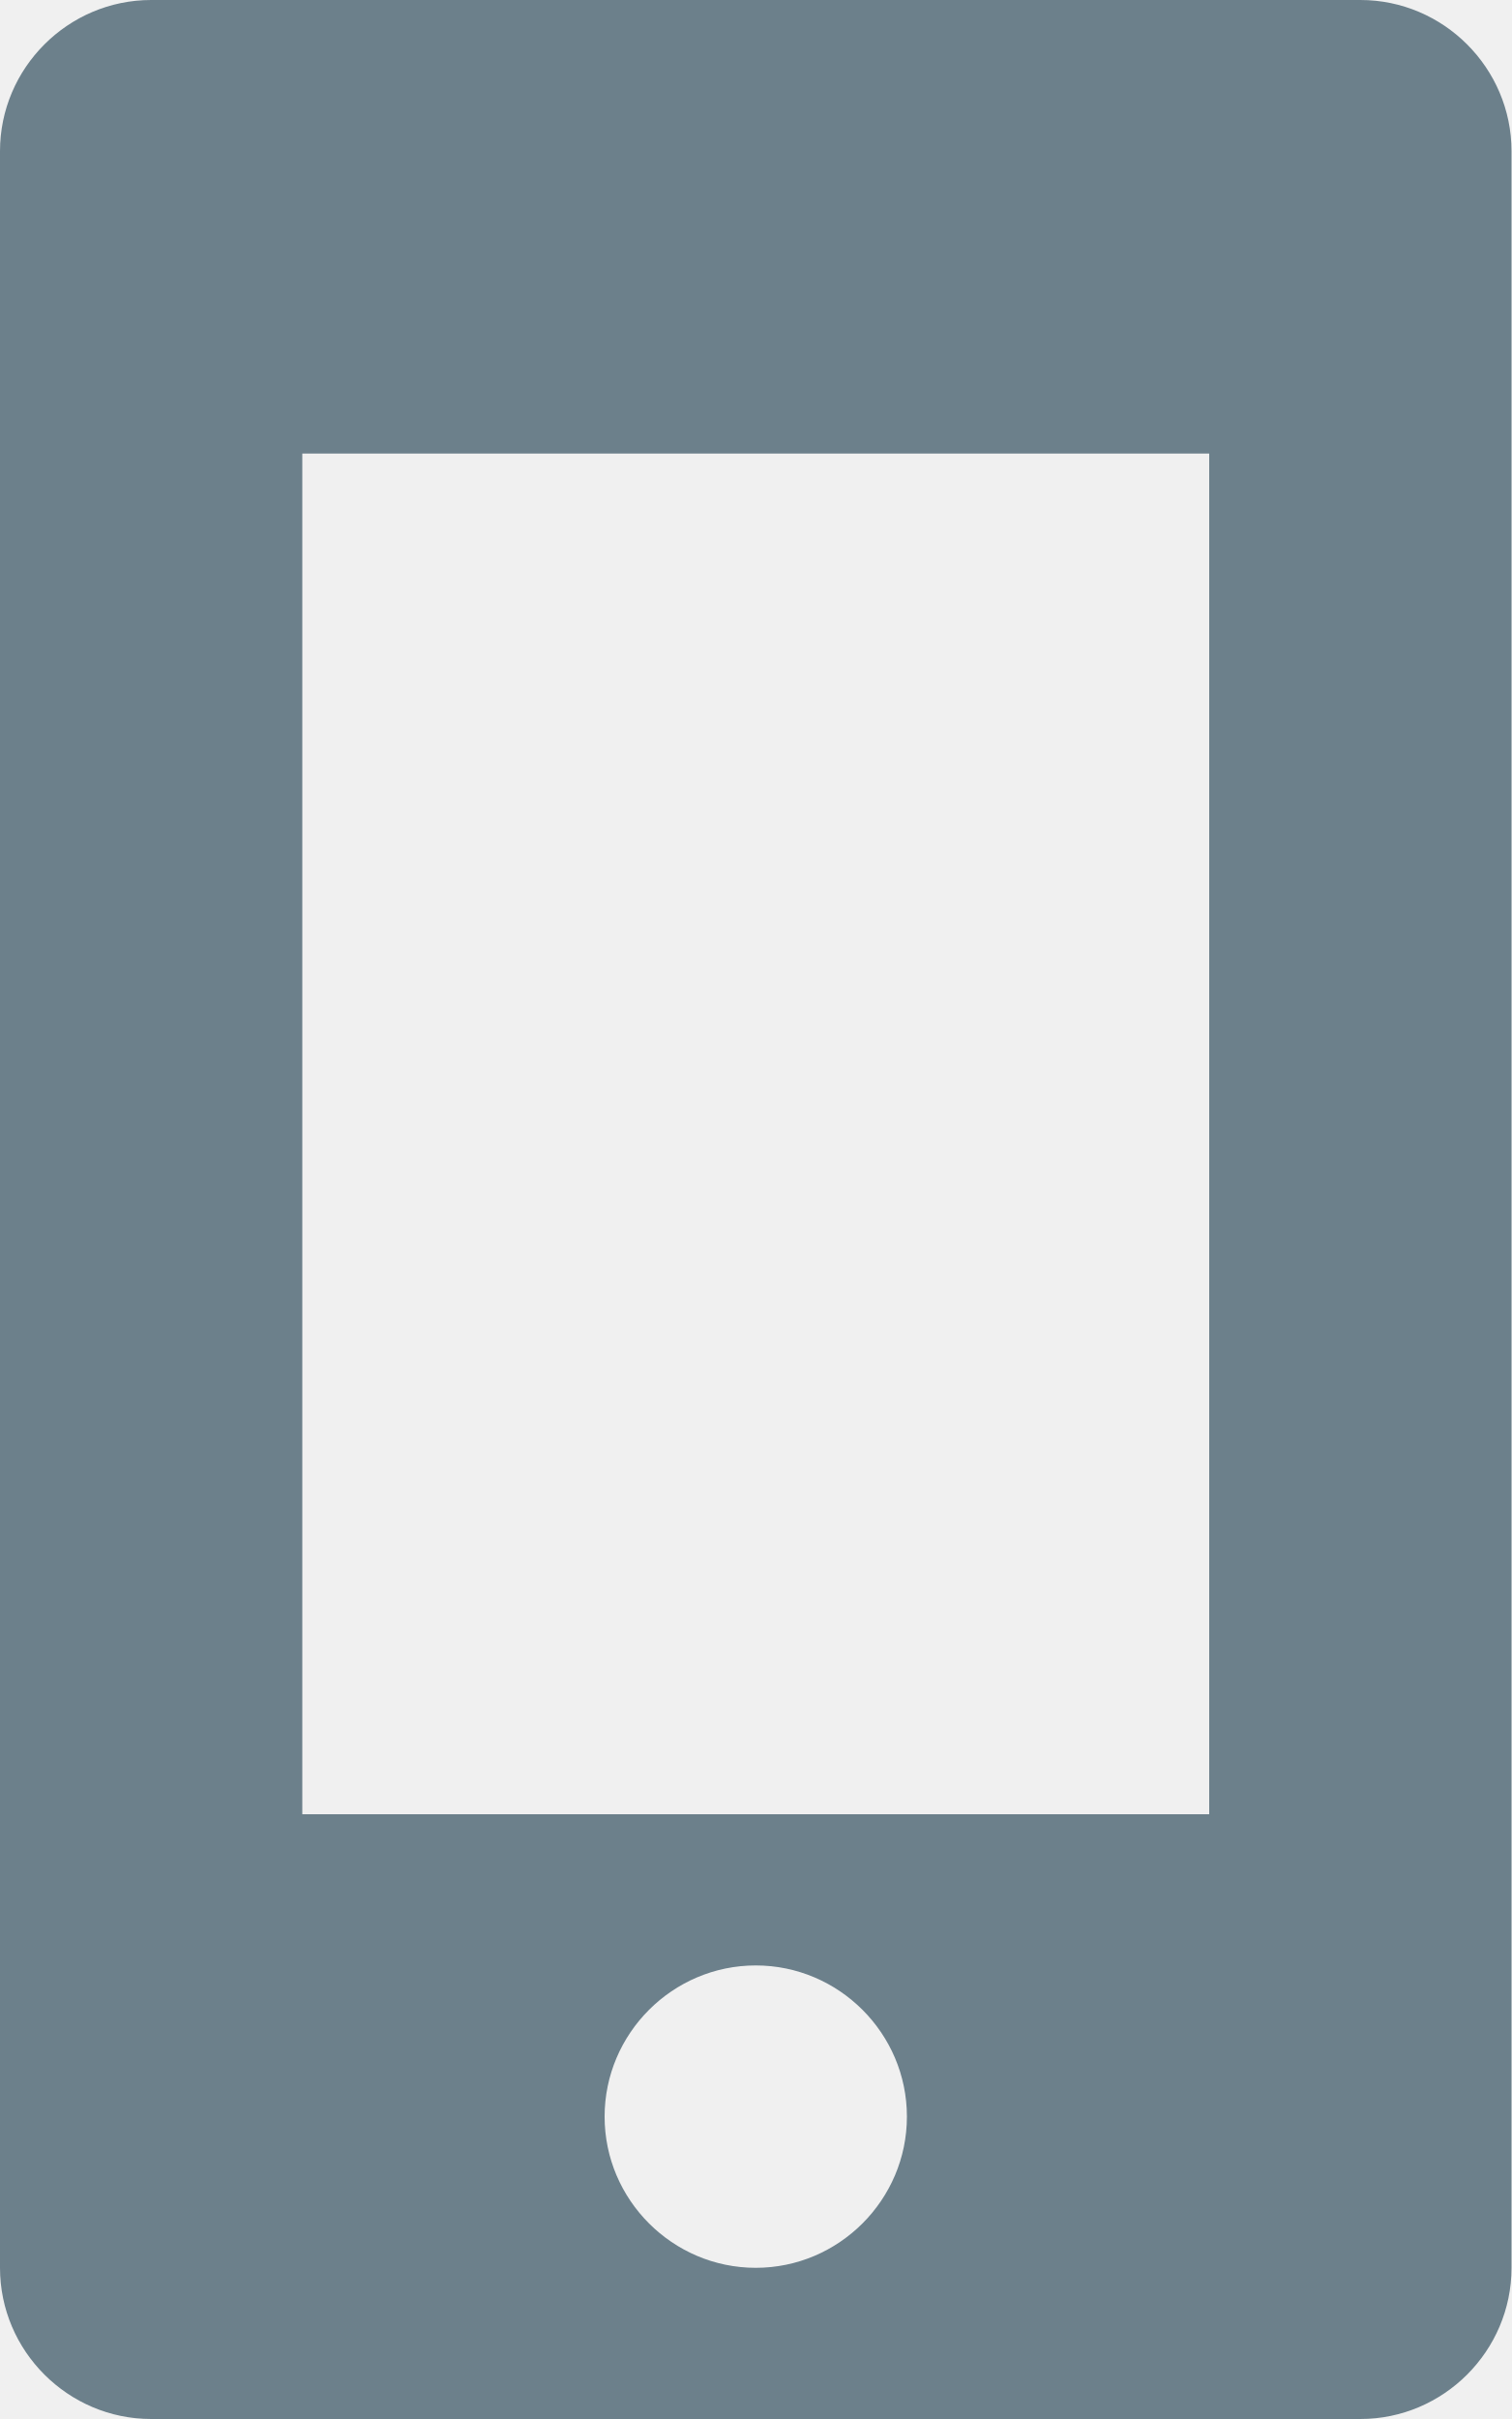
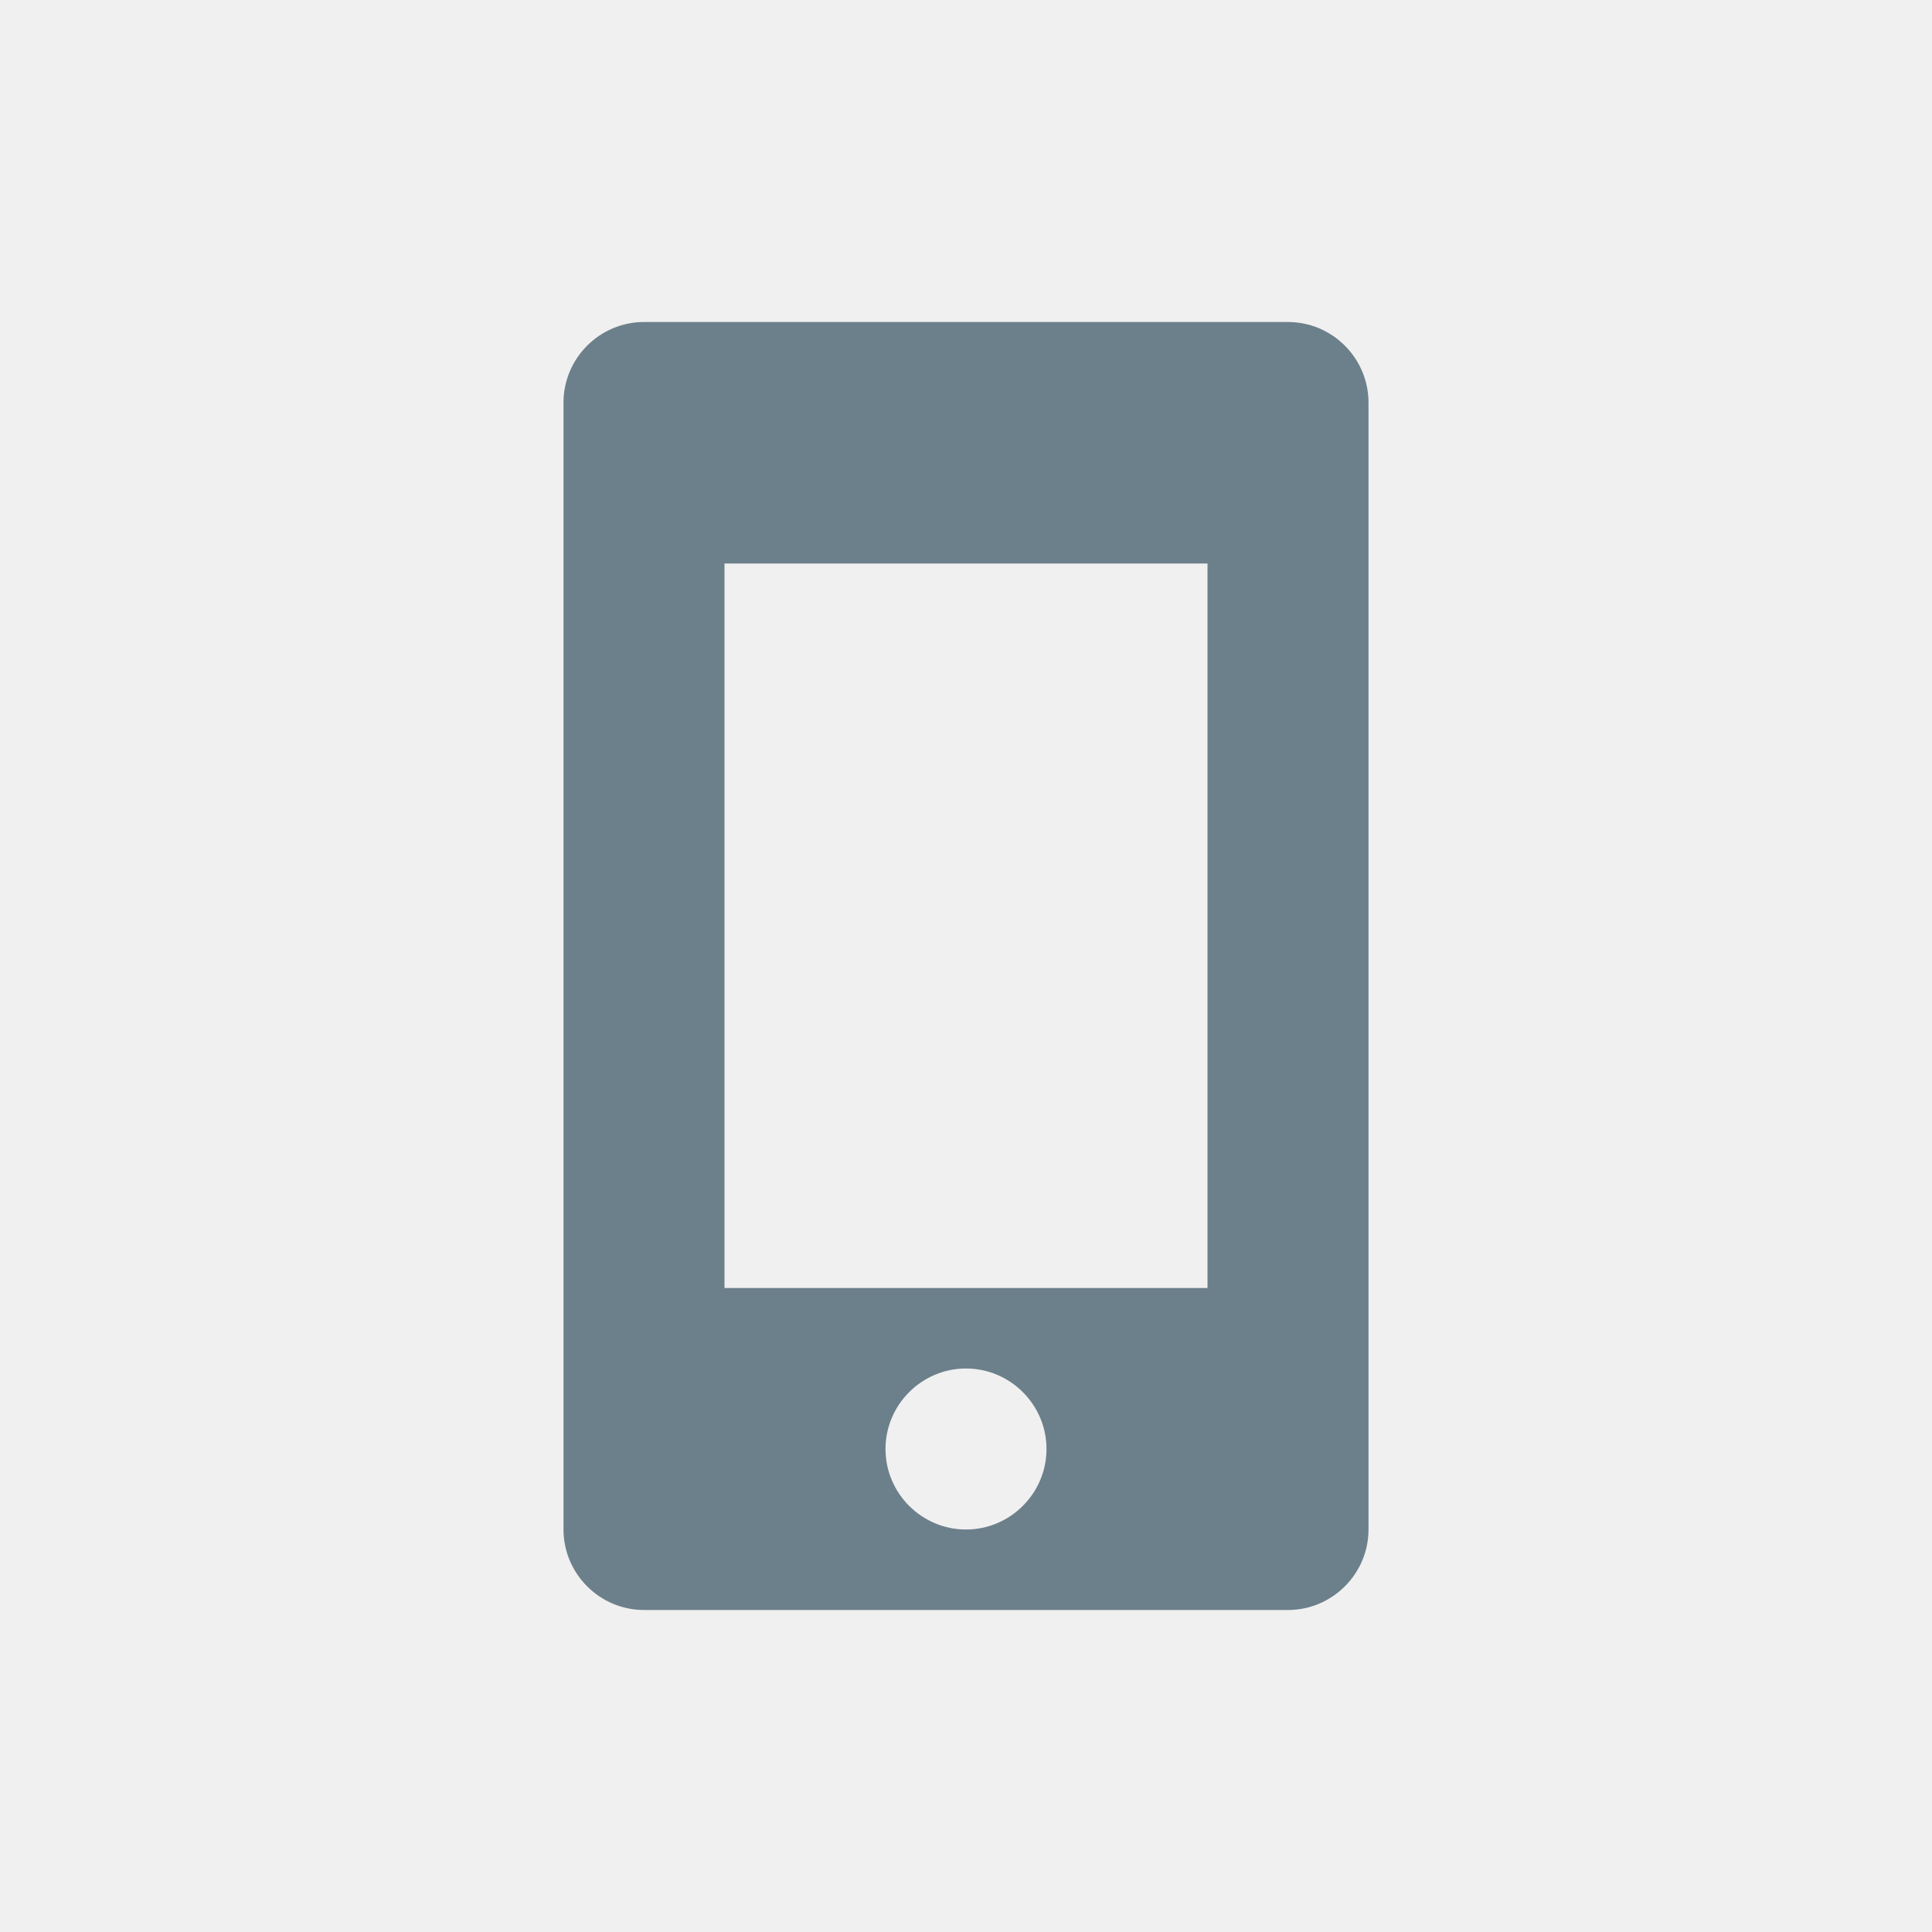
- <svg xmlns="http://www.w3.org/2000/svg" xmlns:xlink="http://www.w3.org/1999/xlink" width="10px" height="16px" viewBox="0 0 10 16" version="1.1">
-   <defs>
-     <path d="M16,4 L8,4 C7.45,4 7,4.45 7,5 L7,19 C7,19.55 7.45,20 8,20 L16,20 C16.55,20 17,19.55 17,19 L17,5 C17,4.45 16.55,4 16,4 Z M12,19 C11.45,19 11,18.55 11,18 C11,17.45 11.45,17 12,17 C12.55,17 13,17.45 13,18 C13,18.55 12.55,19 12,19 Z M15,16 L9,16 L9,7 L15,7 L15,16 Z" id="path-1" />
-   </defs>
-   <g id="Иконки-CMP" stroke="none" stroke-width="1" fill="none" fill-rule="evenodd">
-     <g id="Artboard" transform="translate(-2102, -1955)">
-       <g id="Icons-/-Device" transform="translate(2095, 1951)">
-         <rect id="Rectangle" x="0" y="0" width="24" height="24" />
-         <mask id="mask-2" fill="white">
-           <use xlink:href="#path-1" />
-         </mask>
-         <use id="mobile-phone" fill="#6C808B" fill-rule="nonzero" xlink:href="#path-1" />
-       </g>
-     </g>
+ <svg xmlns="http://www.w3.org/2000/svg" width="24" height="24" viewBox="0 0 24 24" fill="none">
+   <g id="Icons / Device">
+     <path id="mobile-phone" fill-rule="evenodd" clip-rule="evenodd" d="M16 4H8C7.45 4 7 4.45 7 5V19C7 19.55 7.45 20 8 20H16C16.55 20 17 19.55 17 19V5C17 4.45 16.55 4 16 4ZM12 19C11.45 19 11 18.55 11 18C11 17.45 11.45 17 12 17C12.55 17 13 17.45 13 18C13 18.55 12.55 19 12 19ZM9 16H15V7H9V16Z" fill="#6C808B" />
  </g>
</svg>
